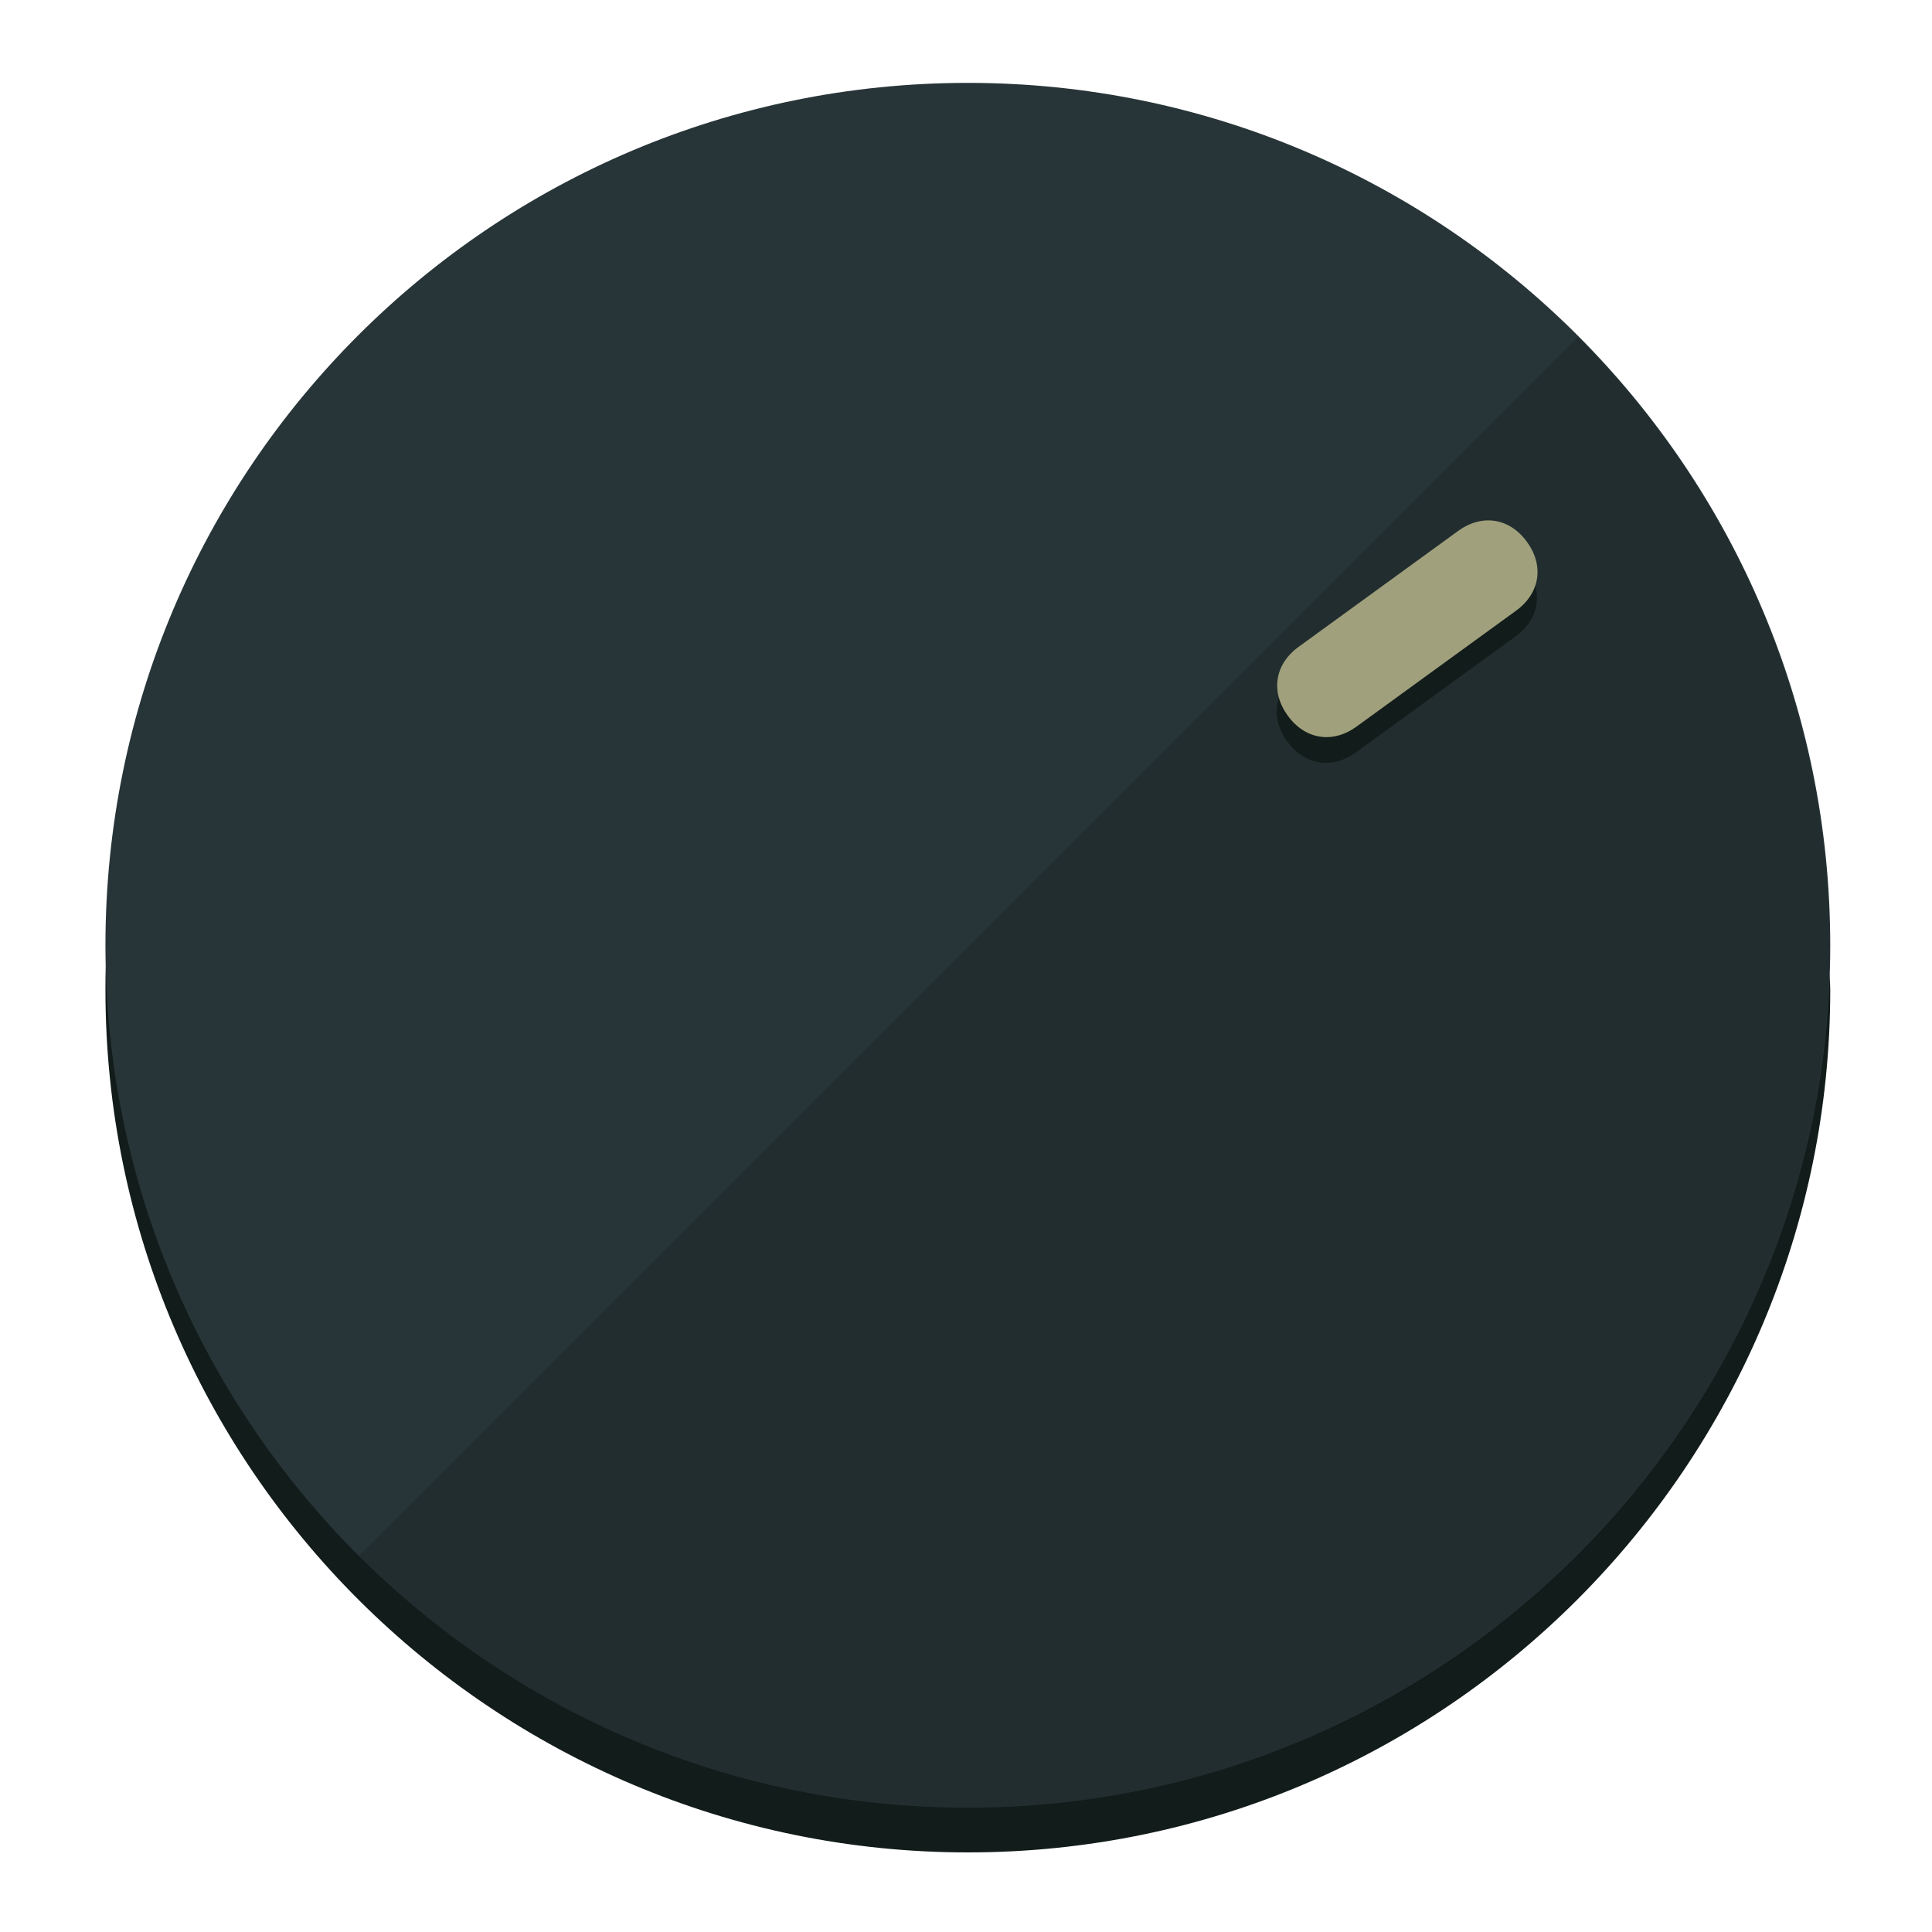
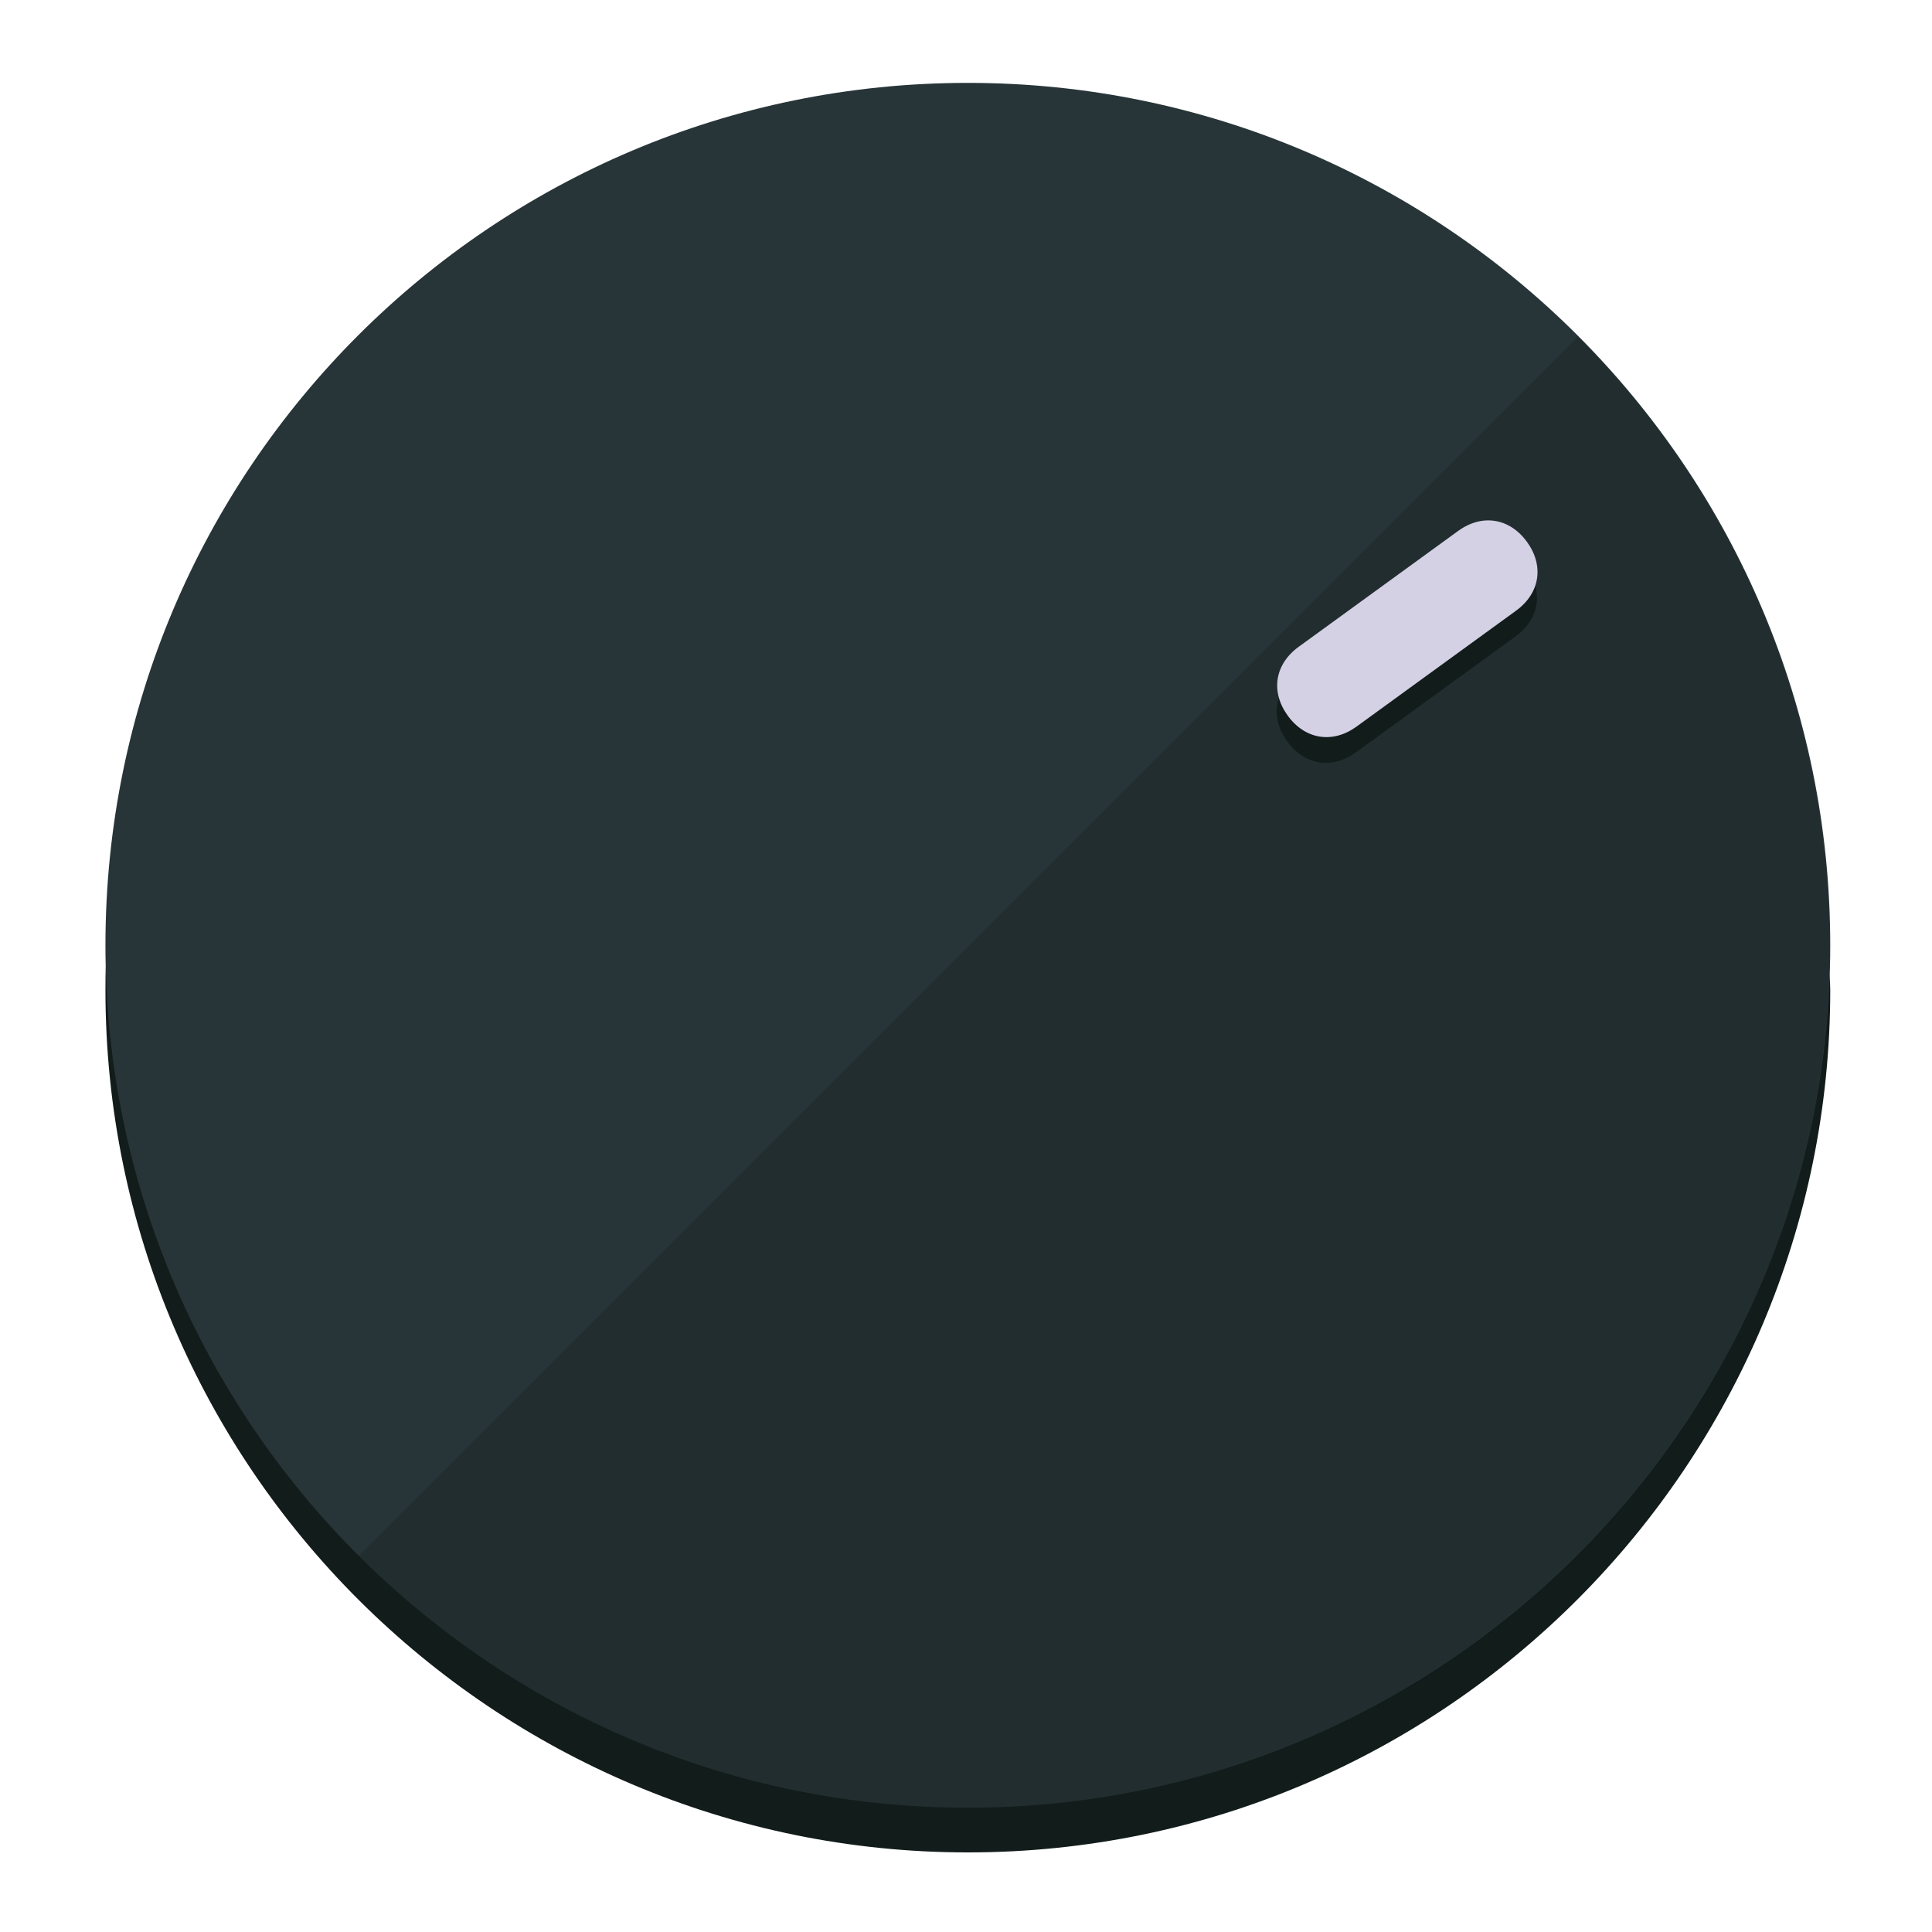
<svg xmlns="http://www.w3.org/2000/svg" height="120px" width="120px" version="1.1" id="Layer_1" viewBox="0 0 496.8 496.8" xml:space="preserve">
  <defs id="defs23" />
  <g id="g3158">
    <path style="display:inline;fill:#121c1b;fill-opacity:1;stroke-width:1.584" d="m 248.875,445.92 c 116.582,0 212.89,-91.238 220.493,-205.286 0,5.069 1.267,8.87 1.267,13.939 0,121.651 -98.842,221.76 -221.76,221.76 -121.651,0 -221.76,-98.842 -221.76,-221.76 0,-5.069 0,-8.87 1.267,-13.939 7.603,114.048 103.91,205.286 220.493,205.286 z" id="path8" />
    <circle style="display:inline;fill:#283538;fill-opacity:1;stroke-width:1.584" cx="248.875" cy="243.071" r="221.76" id="circle12" />
    <path style="display:inline;fill:#000000;fill-opacity:0.154;stroke-width:1.587" d="m 405.744,86.606 c 86.308,86.308 86.308,227.193 0,313.5 -86.308,86.308 -227.193,86.308 -313.5,0" id="path14" />
  </g>
  <g id="g3198">
    <circle style="display:none;fill:#000000;fill-opacity:0;stroke-width:1.584" cx="343.108" cy="-57.84" r="221.76" id="circle12-3" transform="rotate(54)" />
    <path style="display:inline;fill:#121c1b;fill-opacity:1;stroke-width:1.584" d="m 348.699,193.447 c -6.151,4.469 -13.231,3.348 -17.7,-2.803 v 0 c -4.469,-6.151 -3.348,-13.231 2.803,-17.7 l 41.007,-29.794 c 6.151,-4.469 13.231,-3.348 17.7,2.803 v 0 c 4.469,6.151 3.348,13.231 -2.803,17.7 z" id="path3789" />
-     <path style="display:inline;fill:#A0A17C;stroke-width:1.584" d="m 348.836,186.828 c -6.151,4.469 -13.231,3.348 -17.7,-2.803 v 0 c -4.469,-6.151 -3.348,-13.231 2.803,-17.7 l 41.007,-29.794 c 6.151,-4.469 13.231,-3.348 17.7,2.803 v 0 c 4.469,6.151 3.348,13.231 -2.803,17.7 z" id="path915" />
+     <path style="display:inline;fill:#D4D1E4;stroke-width:1.584" d="m 348.836,186.828 c -6.151,4.469 -13.231,3.348 -17.7,-2.803 v 0 c -4.469,-6.151 -3.348,-13.231 2.803,-17.7 l 41.007,-29.794 c 6.151,-4.469 13.231,-3.348 17.7,2.803 v 0 c 4.469,6.151 3.348,13.231 -2.803,17.7 z" id="path915" />
  </g>
</svg>
